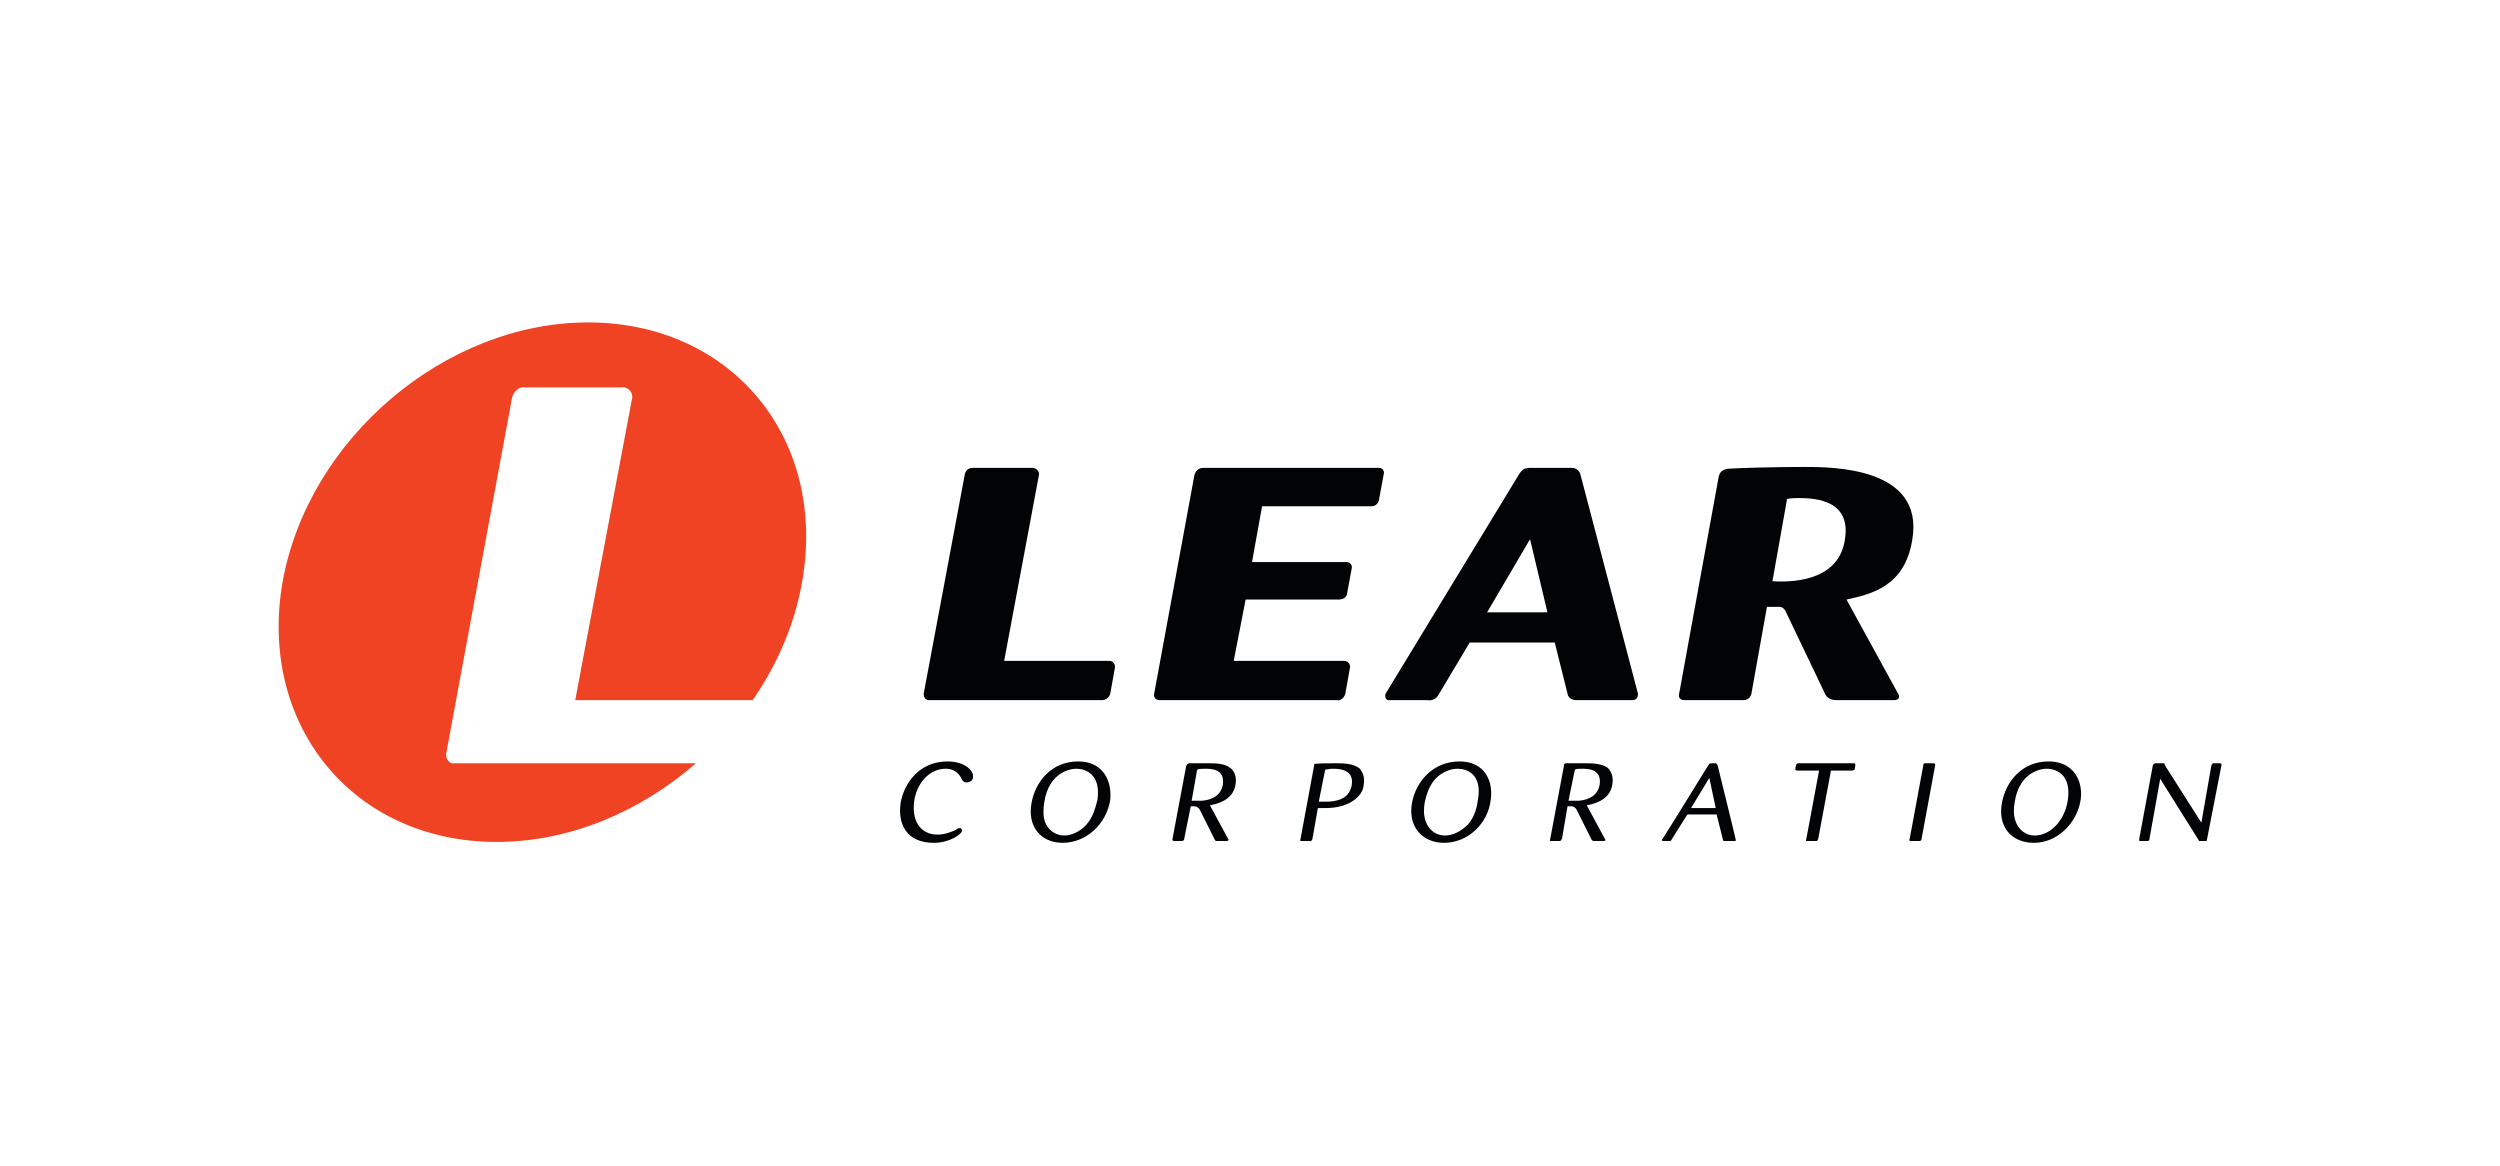
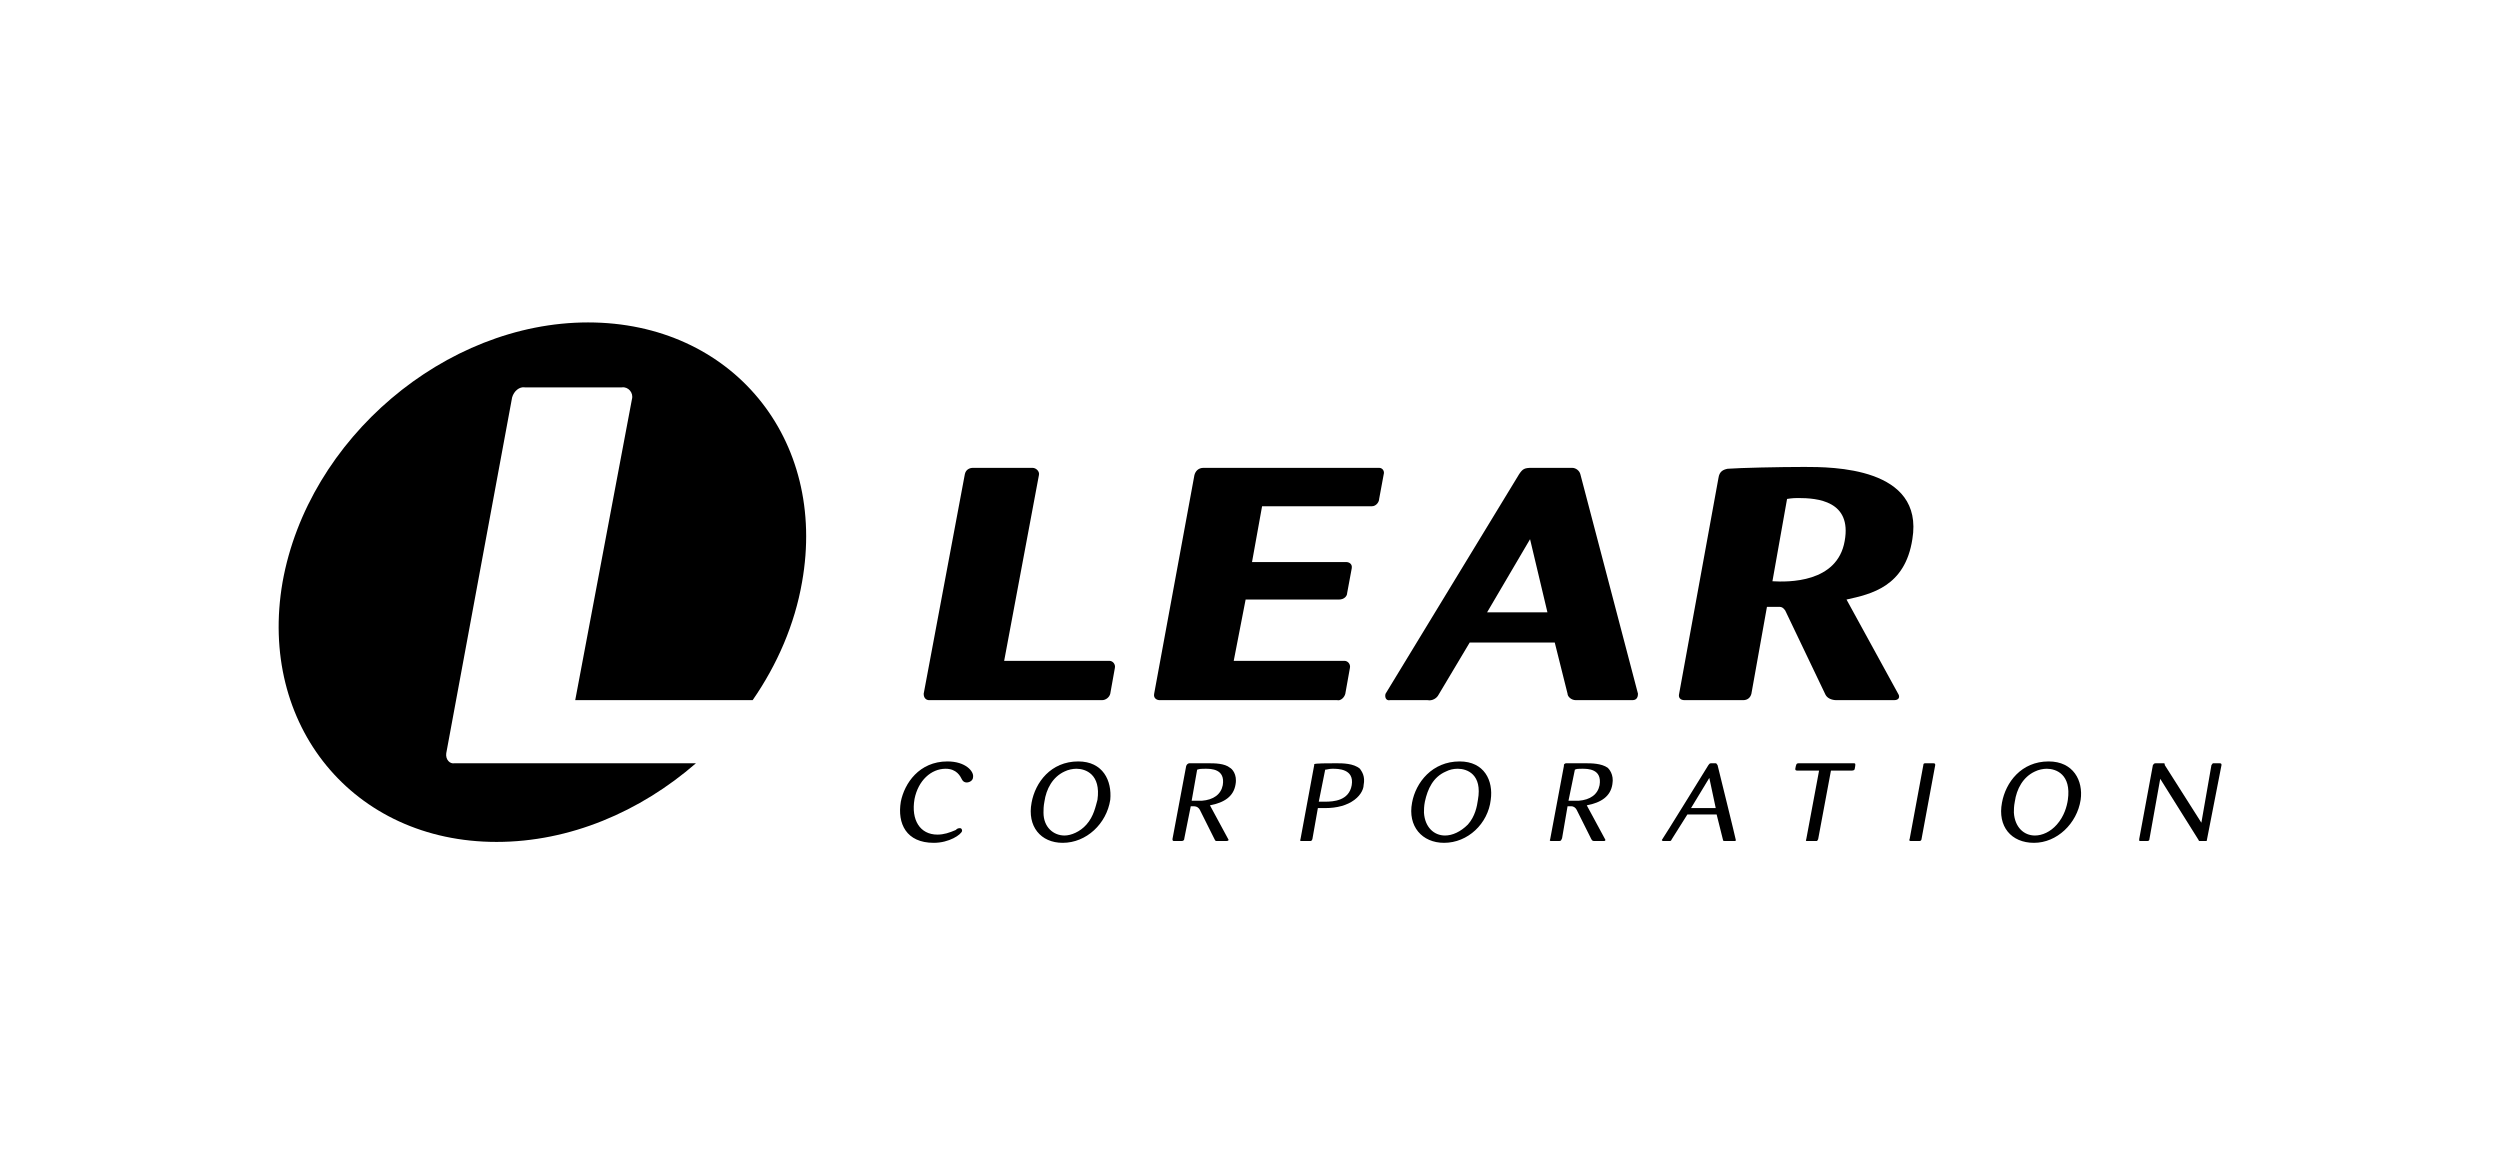
<svg xmlns="http://www.w3.org/2000/svg" width="100%" height="100%" viewBox="0 0 236 110" version="1.1" xml:space="preserve" style="fill-rule:evenodd;clip-rule:evenodd;stroke-linejoin:round;stroke-miterlimit:2;">
-   <g transform="matrix(1,0,0,1,-1310,-2.86885)">
-     <g id="Artboard4" transform="matrix(1.10779,0,0,0.927204,-141.46,2.86885)">
+   <g id="Artboard4" transform="matrix(1.10779,0,0,0.927204,-1451.46,0)">
+     <g>
      <rect x="1310.24" y="0" width="213.037" height="118.636" style="fill:none;" />
      <g transform="matrix(0.947636,0,0,1.1322,1325.18,-50.5679)">
-         <path d="M74.522,104.088L83.98,104.088C84.309,104.088 84.556,104.417 84.474,104.745L84.062,107.048C83.98,107.377 83.651,107.624 83.322,107.624L67.778,107.624C67.531,107.624 67.285,107.46 67.285,107.048L70.985,87.31C71.068,86.898 71.397,86.734 71.726,86.734L77.071,86.734C77.401,86.734 77.73,87.063 77.647,87.392L74.522,104.088Z" style="fill:rgb(1,3,5);" />
-         <path d="M96.235,98.577L95.165,104.088L105.117,104.088C105.446,104.088 105.693,104.417 105.61,104.745L105.199,107.048C105.117,107.377 104.788,107.707 104.459,107.624L88.504,107.624C88.257,107.624 87.928,107.46 88.01,107.048L91.629,87.392C91.711,87.063 91.958,86.734 92.451,86.734L108.242,86.734C108.571,86.734 108.736,87.063 108.653,87.31L108.242,89.53C108.242,89.777 107.995,90.188 107.584,90.188L97.715,90.188L96.81,95.205L105.281,95.205C105.528,95.205 105.857,95.37 105.775,95.781L105.363,98.002C105.363,98.248 105.117,98.577 104.623,98.577L96.235,98.577Z" style="fill:rgb(1,3,5);" />
-         <path d="M124.033,102.443L116.384,102.443L113.588,107.131C113.424,107.46 113.012,107.707 112.601,107.624L109.229,107.624C108.818,107.707 108.736,107.295 108.818,107.048L120.825,87.31C121.154,86.816 121.319,86.734 121.977,86.734L125.596,86.734C125.925,86.734 126.253,86.981 126.336,87.31L131.517,107.048C131.517,107.295 131.435,107.624 131.024,107.624L125.925,107.624C125.513,107.624 125.184,107.295 125.184,107.048L124.033,102.443ZM123.375,99.729L121.812,93.149L117.947,99.729L123.375,99.729Z" style="fill:rgb(1,3,5);" />
-         <path d="M138.755,87.639C138.837,87.063 139.166,86.898 139.577,86.816C140.646,86.734 144.183,86.652 146.486,86.652C148.953,86.652 157.26,86.652 156.19,93.149C155.532,97.426 152.49,98.084 150.269,98.577L154.957,107.131C155.039,107.295 155.039,107.624 154.545,107.624L149.364,107.624C148.953,107.624 148.542,107.46 148.377,107.131L144.759,99.564C144.594,99.317 144.429,99.235 144.265,99.235L143.114,99.235L141.716,107.048C141.633,107.377 141.386,107.624 140.975,107.624L135.711,107.624C135.3,107.624 135.136,107.377 135.218,107.048L138.755,87.639ZM143.607,96.932C145.005,97.014 149.446,97.097 150.104,93.314C150.762,89.695 147.637,89.448 145.91,89.448C145.745,89.448 145.416,89.448 144.923,89.53L143.607,96.932Z" style="fill:rgb(1,3,5);" />
-         <path d="M69.258,113.792C67.942,113.792 66.791,114.861 66.462,116.506C66.133,118.398 66.955,119.714 68.518,119.714C69.094,119.714 69.587,119.549 70.163,119.303C70.328,119.138 70.41,119.138 70.574,119.138C70.657,119.138 70.739,119.22 70.739,119.385C70.657,119.714 69.587,120.454 68.19,120.454C65.722,120.454 64.899,118.727 65.229,116.753C65.557,115.108 66.874,113.134 69.423,113.134C71.068,113.134 71.808,114.039 71.726,114.533C71.726,114.861 71.397,115.026 71.15,115.026C70.985,115.026 70.821,114.944 70.739,114.779C70.574,114.45 70.246,113.792 69.258,113.792Z" style="fill:rgb(1,3,5);" />
-         <path d="M79.786,120.454C77.812,120.454 76.578,118.974 76.989,116.835C77.318,115.026 78.716,113.134 81.184,113.134C83.404,113.134 84.227,114.861 84.062,116.589C83.733,118.727 81.924,120.454 79.786,120.454ZM81.019,113.792C80.69,113.792 80.279,113.875 79.95,114.039C78.881,114.533 78.305,115.602 78.141,116.753C78.059,117.165 78.059,117.493 78.059,117.74C78.059,119.056 78.963,119.796 79.95,119.796C80.526,119.796 81.348,119.467 81.924,118.809C82.582,118.069 82.747,117.165 82.911,116.589C83.24,114.286 81.842,113.792 81.019,113.792Z" style="fill:rgb(1,3,5);" />
-         <path d="M90.889,113.546C90.971,113.381 90.971,113.381 91.136,113.299L92.862,113.299C93.438,113.299 94.343,113.299 94.836,113.71C95.001,113.792 95.494,114.286 95.33,115.191C95.165,116.26 94.343,116.835 93.027,117.082L94.672,120.125C94.754,120.208 94.672,120.29 94.507,120.29L93.685,120.29C93.52,120.29 93.52,120.29 93.438,120.125L92.122,117.493C92.04,117.329 91.876,117.165 91.547,117.165L91.3,117.165L90.724,120.043C90.724,120.208 90.642,120.29 90.477,120.29L89.819,120.29C89.737,120.29 89.655,120.29 89.655,120.125L90.889,113.546ZM91.382,116.671L92.287,116.671C93.356,116.589 94.014,116.095 94.179,115.273C94.425,113.792 93.109,113.792 92.616,113.792C92.287,113.792 92.122,113.792 91.876,113.875L91.382,116.671Z" style="fill:rgb(1,3,5);" />
-         <path d="M124.855,113.546C124.855,113.381 124.855,113.381 125.02,113.299L126.747,113.299C127.323,113.299 128.227,113.299 128.803,113.71C128.886,113.792 129.379,114.286 129.214,115.191C129.05,116.26 128.227,116.835 126.912,117.082L128.556,120.125C128.639,120.208 128.556,120.29 128.474,120.29L127.652,120.29C127.487,120.29 127.405,120.29 127.323,120.125L126.007,117.493C125.925,117.329 125.76,117.165 125.513,117.165L125.184,117.165L124.691,120.043C124.608,120.208 124.608,120.29 124.444,120.29L123.786,120.29C123.622,120.29 123.54,120.29 123.622,120.125L124.855,113.546ZM125.267,116.671L126.171,116.671C127.24,116.589 127.899,116.095 128.063,115.273C128.31,113.792 126.994,113.792 126.5,113.792C126.171,113.792 126.007,113.792 125.842,113.875L125.267,116.671Z" style="fill:rgb(1,3,5);" />
-         <path d="M102.402,113.463L102.402,113.381C102.485,113.299 103.637,113.299 104.377,113.299C104.952,113.299 105.939,113.299 106.515,113.792C106.68,114.039 107.009,114.45 106.844,115.273C106.844,115.52 106.68,116.095 106.021,116.589C105.363,117.082 104.459,117.329 103.39,117.329L102.732,117.329L102.238,120.125C102.156,120.29 102.156,120.29 101.992,120.29L101.333,120.29C101.169,120.29 101.087,120.29 101.169,120.125L102.402,113.463ZM102.814,116.753L103.39,116.753C104.13,116.753 105.528,116.671 105.775,115.273C106.021,113.792 104.541,113.792 104.048,113.792C103.719,113.792 103.554,113.875 103.39,113.875L102.814,116.753Z" style="fill:rgb(1,3,5);" />
-         <path d="M114.081,120.454C112.108,120.454 110.792,118.974 111.203,116.835C111.532,115.026 113.012,113.134 115.479,113.134C117.7,113.134 118.522,114.861 118.276,116.589C118.029,118.727 116.22,120.454 114.081,120.454ZM115.315,113.792C114.904,113.792 114.575,113.875 114.246,114.039C113.095,114.533 112.601,115.602 112.354,116.753C112.272,117.165 112.272,117.493 112.272,117.74C112.354,119.056 113.177,119.796 114.164,119.796C114.822,119.796 115.562,119.467 116.22,118.809C116.878,118.069 117.042,117.165 117.124,116.589C117.536,114.286 116.138,113.792 115.315,113.792Z" style="fill:rgb(1,3,5);" />
-         <path d="M138.59,117.904L135.958,117.904L134.56,120.125C134.478,120.29 134.478,120.29 134.313,120.29L133.738,120.29L133.656,120.208C133.738,120.125 137.85,113.463 137.85,113.463C137.932,113.381 137.932,113.299 138.097,113.299L138.508,113.299C138.59,113.299 138.59,113.381 138.673,113.463C138.673,113.463 140.317,120.125 140.317,120.208C140.317,120.208 140.317,120.29 140.235,120.29L139.33,120.29C139.248,120.29 139.166,120.29 139.166,120.208L138.59,117.904ZM138.508,117.329L137.932,114.615L136.287,117.329L138.508,117.329Z" style="fill:rgb(1,3,5);" />
-         <path d="M148.87,113.957L147.719,120.125C147.637,120.29 147.637,120.29 147.555,120.29L146.732,120.29C146.65,120.29 146.568,120.29 146.65,120.125L147.802,113.957L145.827,113.957C145.663,113.957 145.663,113.875 145.663,113.792C145.745,113.381 145.745,113.299 145.992,113.299L150.927,113.299C151.091,113.299 151.091,113.381 151.009,113.792C151.009,113.875 150.927,113.957 150.762,113.957L148.87,113.957Z" style="fill:rgb(1,3,5);" />
-         <path d="M157.013,120.125C157.013,120.208 156.93,120.29 156.848,120.29L156.026,120.29C155.944,120.29 155.861,120.208 155.944,120.125L157.177,113.463C157.177,113.299 157.26,113.299 157.424,113.299L158.082,113.299C158.246,113.299 158.246,113.381 158.246,113.463L157.013,120.125Z" style="fill:rgb(1,3,5);" />
-         <path d="M167.129,120.454C165.073,120.454 163.839,118.974 164.25,116.835C164.58,115.026 165.978,113.134 168.445,113.134C170.665,113.134 171.57,114.861 171.323,116.589C170.994,118.727 169.185,120.454 167.129,120.454ZM168.28,113.792C167.951,113.792 167.54,113.875 167.211,114.039C166.142,114.533 165.566,115.602 165.402,116.753C165.319,117.165 165.319,117.493 165.319,117.74C165.402,119.056 166.224,119.796 167.211,119.796C167.869,119.796 168.609,119.467 169.185,118.809C169.843,118.069 170.089,117.165 170.172,116.589C170.501,114.286 169.102,113.792 168.28,113.792Z" style="fill:rgb(1,3,5);" />
-         <path d="M182.179,118.645L183.084,113.463C183.166,113.381 183.166,113.299 183.249,113.299L183.824,113.299C183.989,113.299 183.989,113.381 183.989,113.463L182.673,120.208C182.673,120.29 182.673,120.29 182.591,120.29L182.015,120.29C182.015,120.29 181.933,120.29 181.933,120.208L178.479,114.697L177.492,120.208C177.409,120.29 177.409,120.29 177.327,120.29L176.669,120.29C176.587,120.29 176.587,120.29 176.587,120.125L177.82,113.463C177.903,113.381 177.903,113.299 178.067,113.299L178.807,113.299C178.889,113.299 178.889,113.381 178.889,113.463L182.179,118.645Z" style="fill:rgb(1,3,5);" />
-         <path d="M37.101,73.657C24.271,73.657 11.934,84.102 9.632,97.014C7.411,109.845 15.964,120.372 28.877,120.372C35.456,120.372 41.789,117.658 46.806,113.299L25.093,113.299C24.682,113.381 24.271,112.97 24.353,112.394L30.275,80.401C30.44,79.826 30.933,79.414 31.426,79.497L40.144,79.497C40.72,79.414 41.213,79.99 41.049,80.566L35.95,107.624L51.905,107.624C54.126,104.417 55.689,100.798 56.346,97.014C58.649,84.102 50.013,73.657 37.101,73.657Z" style="fill:rgb(239,67,36);" />
+         <path d="M74.522,104.088L83.98,104.088C84.309,104.088 84.556,104.417 84.474,104.745L84.062,107.048C83.98,107.377 83.651,107.624 83.322,107.624L67.778,107.624C67.531,107.624 67.285,107.46 67.285,107.048L70.985,87.31C71.068,86.898 71.397,86.734 71.726,86.734L77.071,86.734C77.401,86.734 77.73,87.063 77.647,87.392L74.522,104.088Z" />
+         <path d="M96.235,98.577L95.165,104.088L105.117,104.088C105.446,104.088 105.693,104.417 105.61,104.745L105.199,107.048C105.117,107.377 104.788,107.707 104.459,107.624L88.504,107.624C88.257,107.624 87.928,107.46 88.01,107.048L91.629,87.392C91.711,87.063 91.958,86.734 92.451,86.734L108.242,86.734C108.571,86.734 108.736,87.063 108.653,87.31L108.242,89.53C108.242,89.777 107.995,90.188 107.584,90.188L97.715,90.188L96.81,95.205L105.281,95.205C105.528,95.205 105.857,95.37 105.775,95.781L105.363,98.002C105.363,98.248 105.117,98.577 104.623,98.577L96.235,98.577Z" />
+         <path d="M124.033,102.443L116.384,102.443L113.588,107.131C113.424,107.46 113.012,107.707 112.601,107.624L109.229,107.624C108.818,107.707 108.736,107.295 108.818,107.048L120.825,87.31C121.154,86.816 121.319,86.734 121.977,86.734L125.596,86.734C125.925,86.734 126.253,86.981 126.336,87.31L131.517,107.048C131.517,107.295 131.435,107.624 131.024,107.624L125.925,107.624C125.513,107.624 125.184,107.295 125.184,107.048L124.033,102.443ZM123.375,99.729L121.812,93.149L117.947,99.729L123.375,99.729Z" />
+         <path d="M138.755,87.639C138.837,87.063 139.166,86.898 139.577,86.816C140.646,86.734 144.183,86.652 146.486,86.652C148.953,86.652 157.26,86.652 156.19,93.149C155.532,97.426 152.49,98.084 150.269,98.577L154.957,107.131C155.039,107.295 155.039,107.624 154.545,107.624L149.364,107.624C148.953,107.624 148.542,107.46 148.377,107.131L144.759,99.564C144.594,99.317 144.429,99.235 144.265,99.235L143.114,99.235L141.716,107.048C141.633,107.377 141.386,107.624 140.975,107.624L135.711,107.624C135.3,107.624 135.136,107.377 135.218,107.048L138.755,87.639ZM143.607,96.932C145.005,97.014 149.446,97.097 150.104,93.314C150.762,89.695 147.637,89.448 145.91,89.448C145.745,89.448 145.416,89.448 144.923,89.53L143.607,96.932Z" />
+         <path d="M69.258,113.792C67.942,113.792 66.791,114.861 66.462,116.506C66.133,118.398 66.955,119.714 68.518,119.714C69.094,119.714 69.587,119.549 70.163,119.303C70.328,119.138 70.41,119.138 70.574,119.138C70.657,119.138 70.739,119.22 70.739,119.385C70.657,119.714 69.587,120.454 68.19,120.454C65.722,120.454 64.899,118.727 65.229,116.753C65.557,115.108 66.874,113.134 69.423,113.134C71.068,113.134 71.808,114.039 71.726,114.533C71.726,114.861 71.397,115.026 71.15,115.026C70.985,115.026 70.821,114.944 70.739,114.779C70.574,114.45 70.246,113.792 69.258,113.792Z" />
+         <path d="M79.786,120.454C77.812,120.454 76.578,118.974 76.989,116.835C77.318,115.026 78.716,113.134 81.184,113.134C83.404,113.134 84.227,114.861 84.062,116.589C83.733,118.727 81.924,120.454 79.786,120.454ZM81.019,113.792C80.69,113.792 80.279,113.875 79.95,114.039C78.881,114.533 78.305,115.602 78.141,116.753C78.059,117.165 78.059,117.493 78.059,117.74C78.059,119.056 78.963,119.796 79.95,119.796C80.526,119.796 81.348,119.467 81.924,118.809C82.582,118.069 82.747,117.165 82.911,116.589C83.24,114.286 81.842,113.792 81.019,113.792Z" />
+         <path d="M90.889,113.546C90.971,113.381 90.971,113.381 91.136,113.299L92.862,113.299C93.438,113.299 94.343,113.299 94.836,113.71C95.001,113.792 95.494,114.286 95.33,115.191C95.165,116.26 94.343,116.835 93.027,117.082L94.672,120.125C94.754,120.208 94.672,120.29 94.507,120.29L93.685,120.29C93.52,120.29 93.52,120.29 93.438,120.125L92.122,117.493C92.04,117.329 91.876,117.165 91.547,117.165L91.3,117.165L90.724,120.043C90.724,120.208 90.642,120.29 90.477,120.29L89.819,120.29C89.737,120.29 89.655,120.29 89.655,120.125L90.889,113.546ZM91.382,116.671L92.287,116.671C93.356,116.589 94.014,116.095 94.179,115.273C94.425,113.792 93.109,113.792 92.616,113.792C92.287,113.792 92.122,113.792 91.876,113.875L91.382,116.671Z" />
+         <path d="M124.855,113.546C124.855,113.381 124.855,113.381 125.02,113.299L126.747,113.299C127.323,113.299 128.227,113.299 128.803,113.71C128.886,113.792 129.379,114.286 129.214,115.191C129.05,116.26 128.227,116.835 126.912,117.082L128.556,120.125C128.639,120.208 128.556,120.29 128.474,120.29L127.652,120.29C127.487,120.29 127.405,120.29 127.323,120.125L126.007,117.493C125.925,117.329 125.76,117.165 125.513,117.165L125.184,117.165L124.691,120.043C124.608,120.208 124.608,120.29 124.444,120.29L123.786,120.29C123.622,120.29 123.54,120.29 123.622,120.125L124.855,113.546ZM125.267,116.671L126.171,116.671C127.24,116.589 127.899,116.095 128.063,115.273C128.31,113.792 126.994,113.792 126.5,113.792C126.171,113.792 126.007,113.792 125.842,113.875L125.267,116.671Z" />
+         <path d="M102.402,113.463L102.402,113.381C102.485,113.299 103.637,113.299 104.377,113.299C104.952,113.299 105.939,113.299 106.515,113.792C106.68,114.039 107.009,114.45 106.844,115.273C106.844,115.52 106.68,116.095 106.021,116.589C105.363,117.082 104.459,117.329 103.39,117.329L102.732,117.329L102.238,120.125C102.156,120.29 102.156,120.29 101.992,120.29L101.333,120.29C101.169,120.29 101.087,120.29 101.169,120.125L102.402,113.463ZM102.814,116.753L103.39,116.753C104.13,116.753 105.528,116.671 105.775,115.273C106.021,113.792 104.541,113.792 104.048,113.792C103.719,113.792 103.554,113.875 103.39,113.875L102.814,116.753Z" />
+         <path d="M114.081,120.454C112.108,120.454 110.792,118.974 111.203,116.835C111.532,115.026 113.012,113.134 115.479,113.134C117.7,113.134 118.522,114.861 118.276,116.589C118.029,118.727 116.22,120.454 114.081,120.454ZM115.315,113.792C114.904,113.792 114.575,113.875 114.246,114.039C113.095,114.533 112.601,115.602 112.354,116.753C112.272,117.165 112.272,117.493 112.272,117.74C112.354,119.056 113.177,119.796 114.164,119.796C114.822,119.796 115.562,119.467 116.22,118.809C116.878,118.069 117.042,117.165 117.124,116.589C117.536,114.286 116.138,113.792 115.315,113.792Z" />
+         <path d="M138.59,117.904L135.958,117.904L134.56,120.125C134.478,120.29 134.478,120.29 134.313,120.29L133.738,120.29L133.656,120.208C133.738,120.125 137.85,113.463 137.85,113.463C137.932,113.381 137.932,113.299 138.097,113.299L138.508,113.299C138.59,113.299 138.59,113.381 138.673,113.463C138.673,113.463 140.317,120.125 140.317,120.208C140.317,120.208 140.317,120.29 140.235,120.29L139.33,120.29C139.248,120.29 139.166,120.29 139.166,120.208L138.59,117.904ZM138.508,117.329L137.932,114.615L136.287,117.329L138.508,117.329Z" />
+         <path d="M148.87,113.957L147.719,120.125C147.637,120.29 147.637,120.29 147.555,120.29L146.732,120.29C146.65,120.29 146.568,120.29 146.65,120.125L147.802,113.957L145.827,113.957C145.663,113.957 145.663,113.875 145.663,113.792C145.745,113.381 145.745,113.299 145.992,113.299L150.927,113.299C151.091,113.299 151.091,113.381 151.009,113.792C151.009,113.875 150.927,113.957 150.762,113.957L148.87,113.957Z" />
+         <path d="M157.013,120.125C157.013,120.208 156.93,120.29 156.848,120.29L156.026,120.29C155.944,120.29 155.861,120.208 155.944,120.125L157.177,113.463C157.177,113.299 157.26,113.299 157.424,113.299L158.082,113.299C158.246,113.299 158.246,113.381 158.246,113.463L157.013,120.125Z" />
+         <path d="M167.129,120.454C165.073,120.454 163.839,118.974 164.25,116.835C164.58,115.026 165.978,113.134 168.445,113.134C170.665,113.134 171.57,114.861 171.323,116.589C170.994,118.727 169.185,120.454 167.129,120.454ZM168.28,113.792C167.951,113.792 167.54,113.875 167.211,114.039C166.142,114.533 165.566,115.602 165.402,116.753C165.319,117.165 165.319,117.493 165.319,117.74C165.402,119.056 166.224,119.796 167.211,119.796C167.869,119.796 168.609,119.467 169.185,118.809C169.843,118.069 170.089,117.165 170.172,116.589C170.501,114.286 169.102,113.792 168.28,113.792Z" />
+         <path d="M182.179,118.645L183.084,113.463C183.166,113.381 183.166,113.299 183.249,113.299L183.824,113.299C183.989,113.299 183.989,113.381 183.989,113.463L182.673,120.208C182.673,120.29 182.673,120.29 182.591,120.29L182.015,120.29C182.015,120.29 181.933,120.29 181.933,120.208L178.479,114.697L177.492,120.208C177.409,120.29 177.409,120.29 177.327,120.29L176.669,120.29C176.587,120.29 176.587,120.29 176.587,120.125L177.82,113.463C177.903,113.381 177.903,113.299 178.067,113.299L178.807,113.299C178.889,113.299 178.889,113.381 178.889,113.463L182.179,118.645Z" />
+         <path d="M37.101,73.657C24.271,73.657 11.934,84.102 9.632,97.014C7.411,109.845 15.964,120.372 28.877,120.372C35.456,120.372 41.789,117.658 46.806,113.299L25.093,113.299C24.682,113.381 24.271,112.97 24.353,112.394L30.275,80.401C30.44,79.826 30.933,79.414 31.426,79.497L40.144,79.497C40.72,79.414 41.213,79.99 41.049,80.566L35.95,107.624L51.905,107.624C54.126,104.417 55.689,100.798 56.346,97.014C58.649,84.102 50.013,73.657 37.101,73.657Z" />
      </g>
    </g>
-     <g id="Layer_1_1_">
-         </g>
-     <g id="Layer_1-2">
-         </g>
  </g>
</svg>
